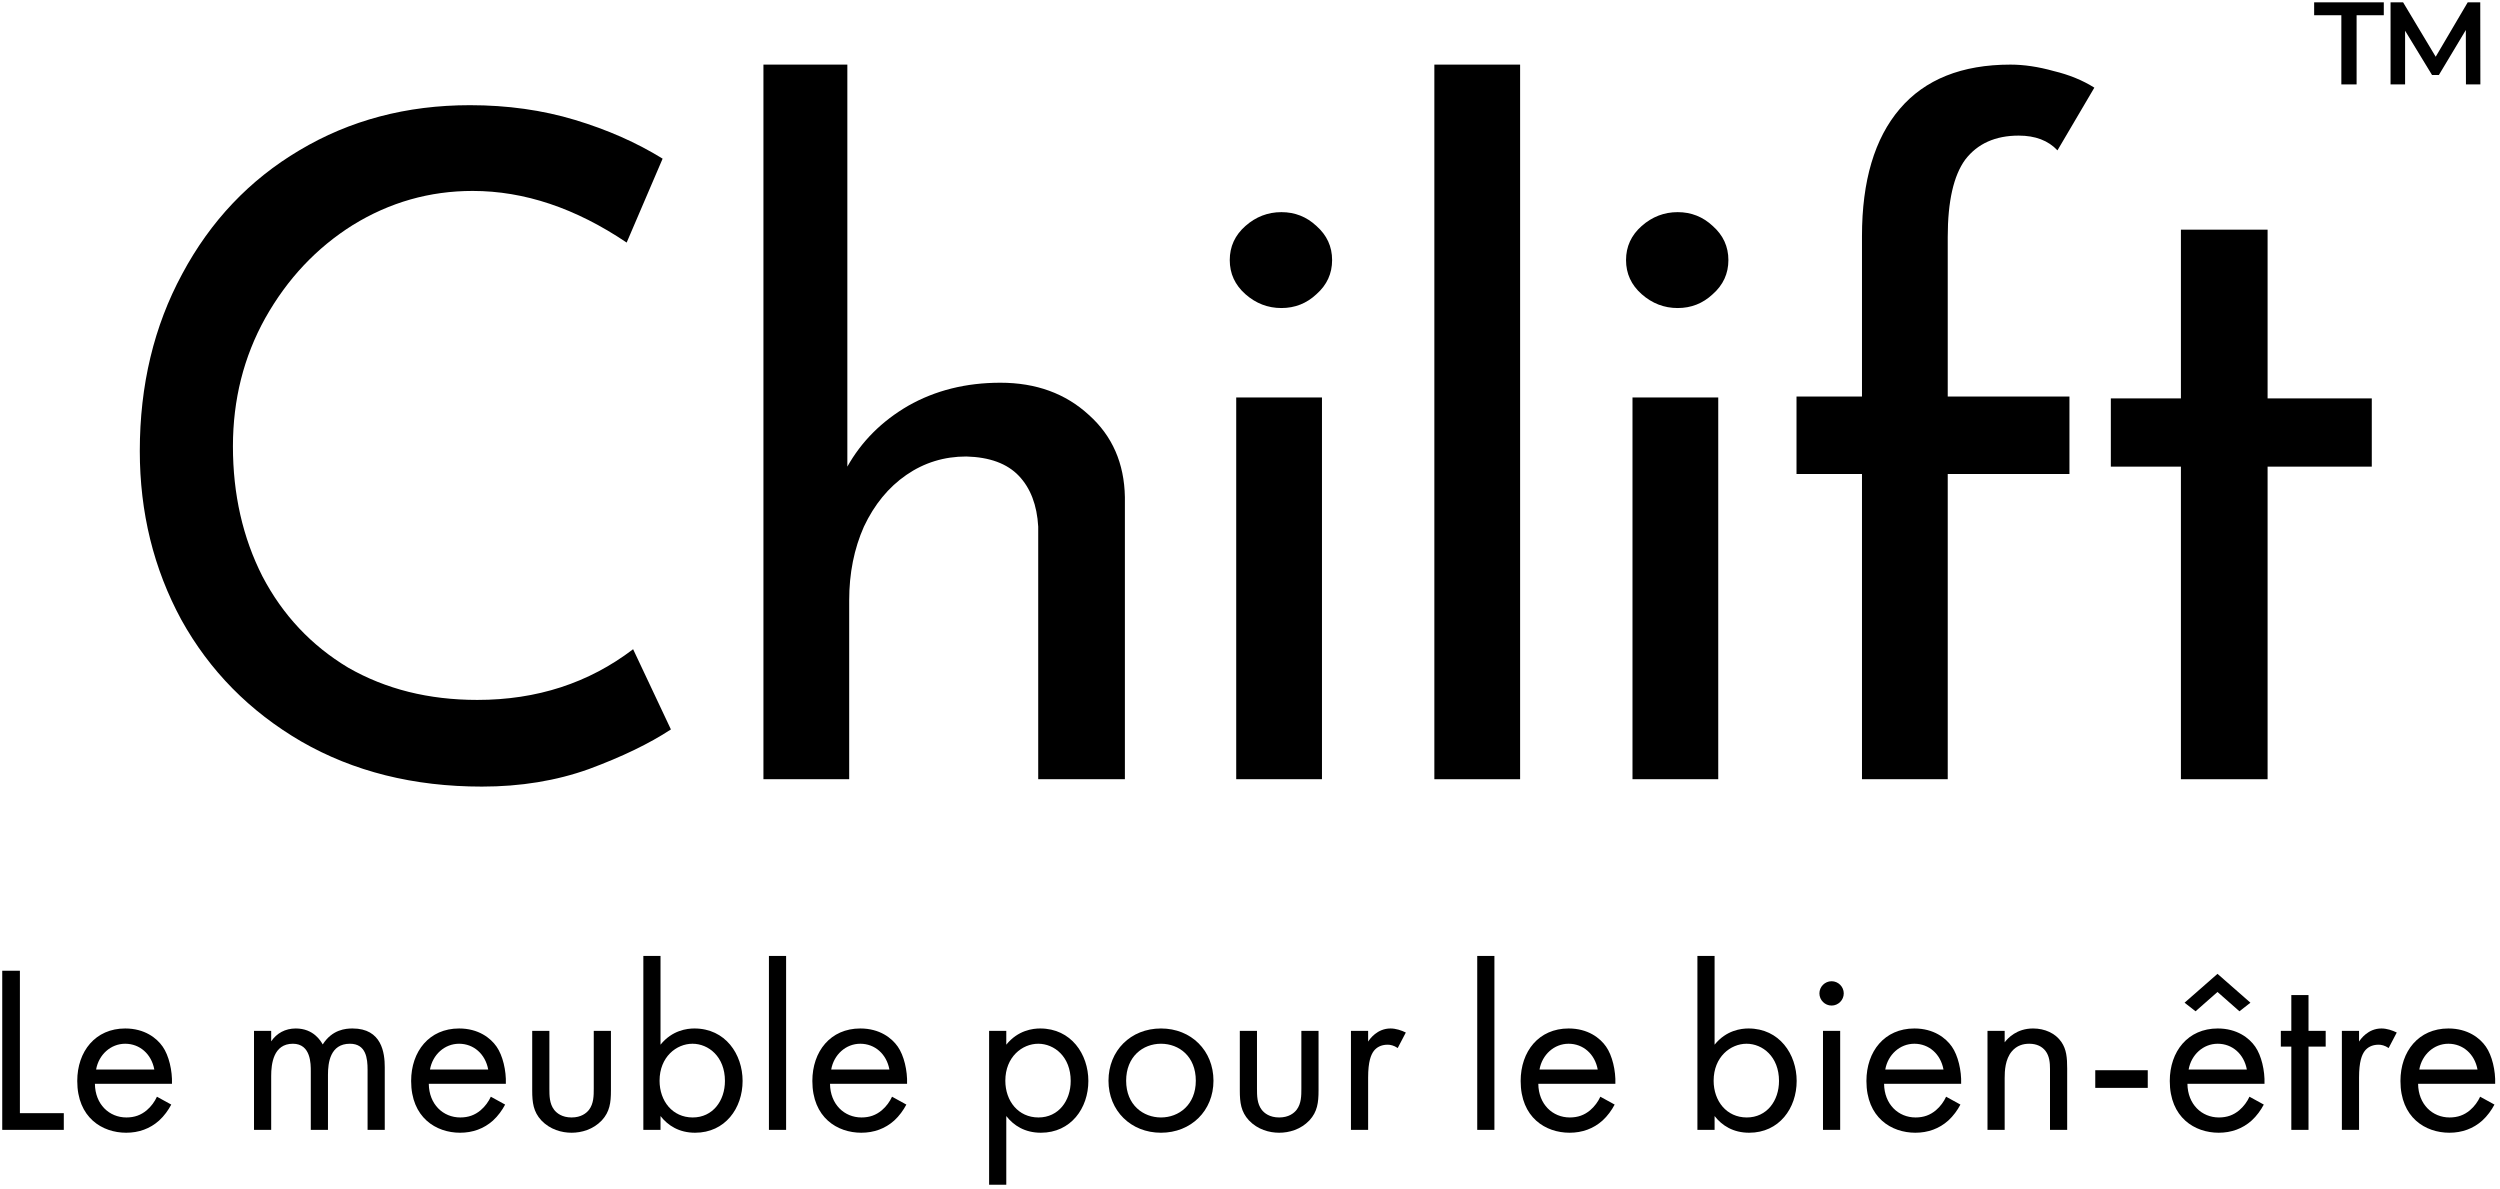
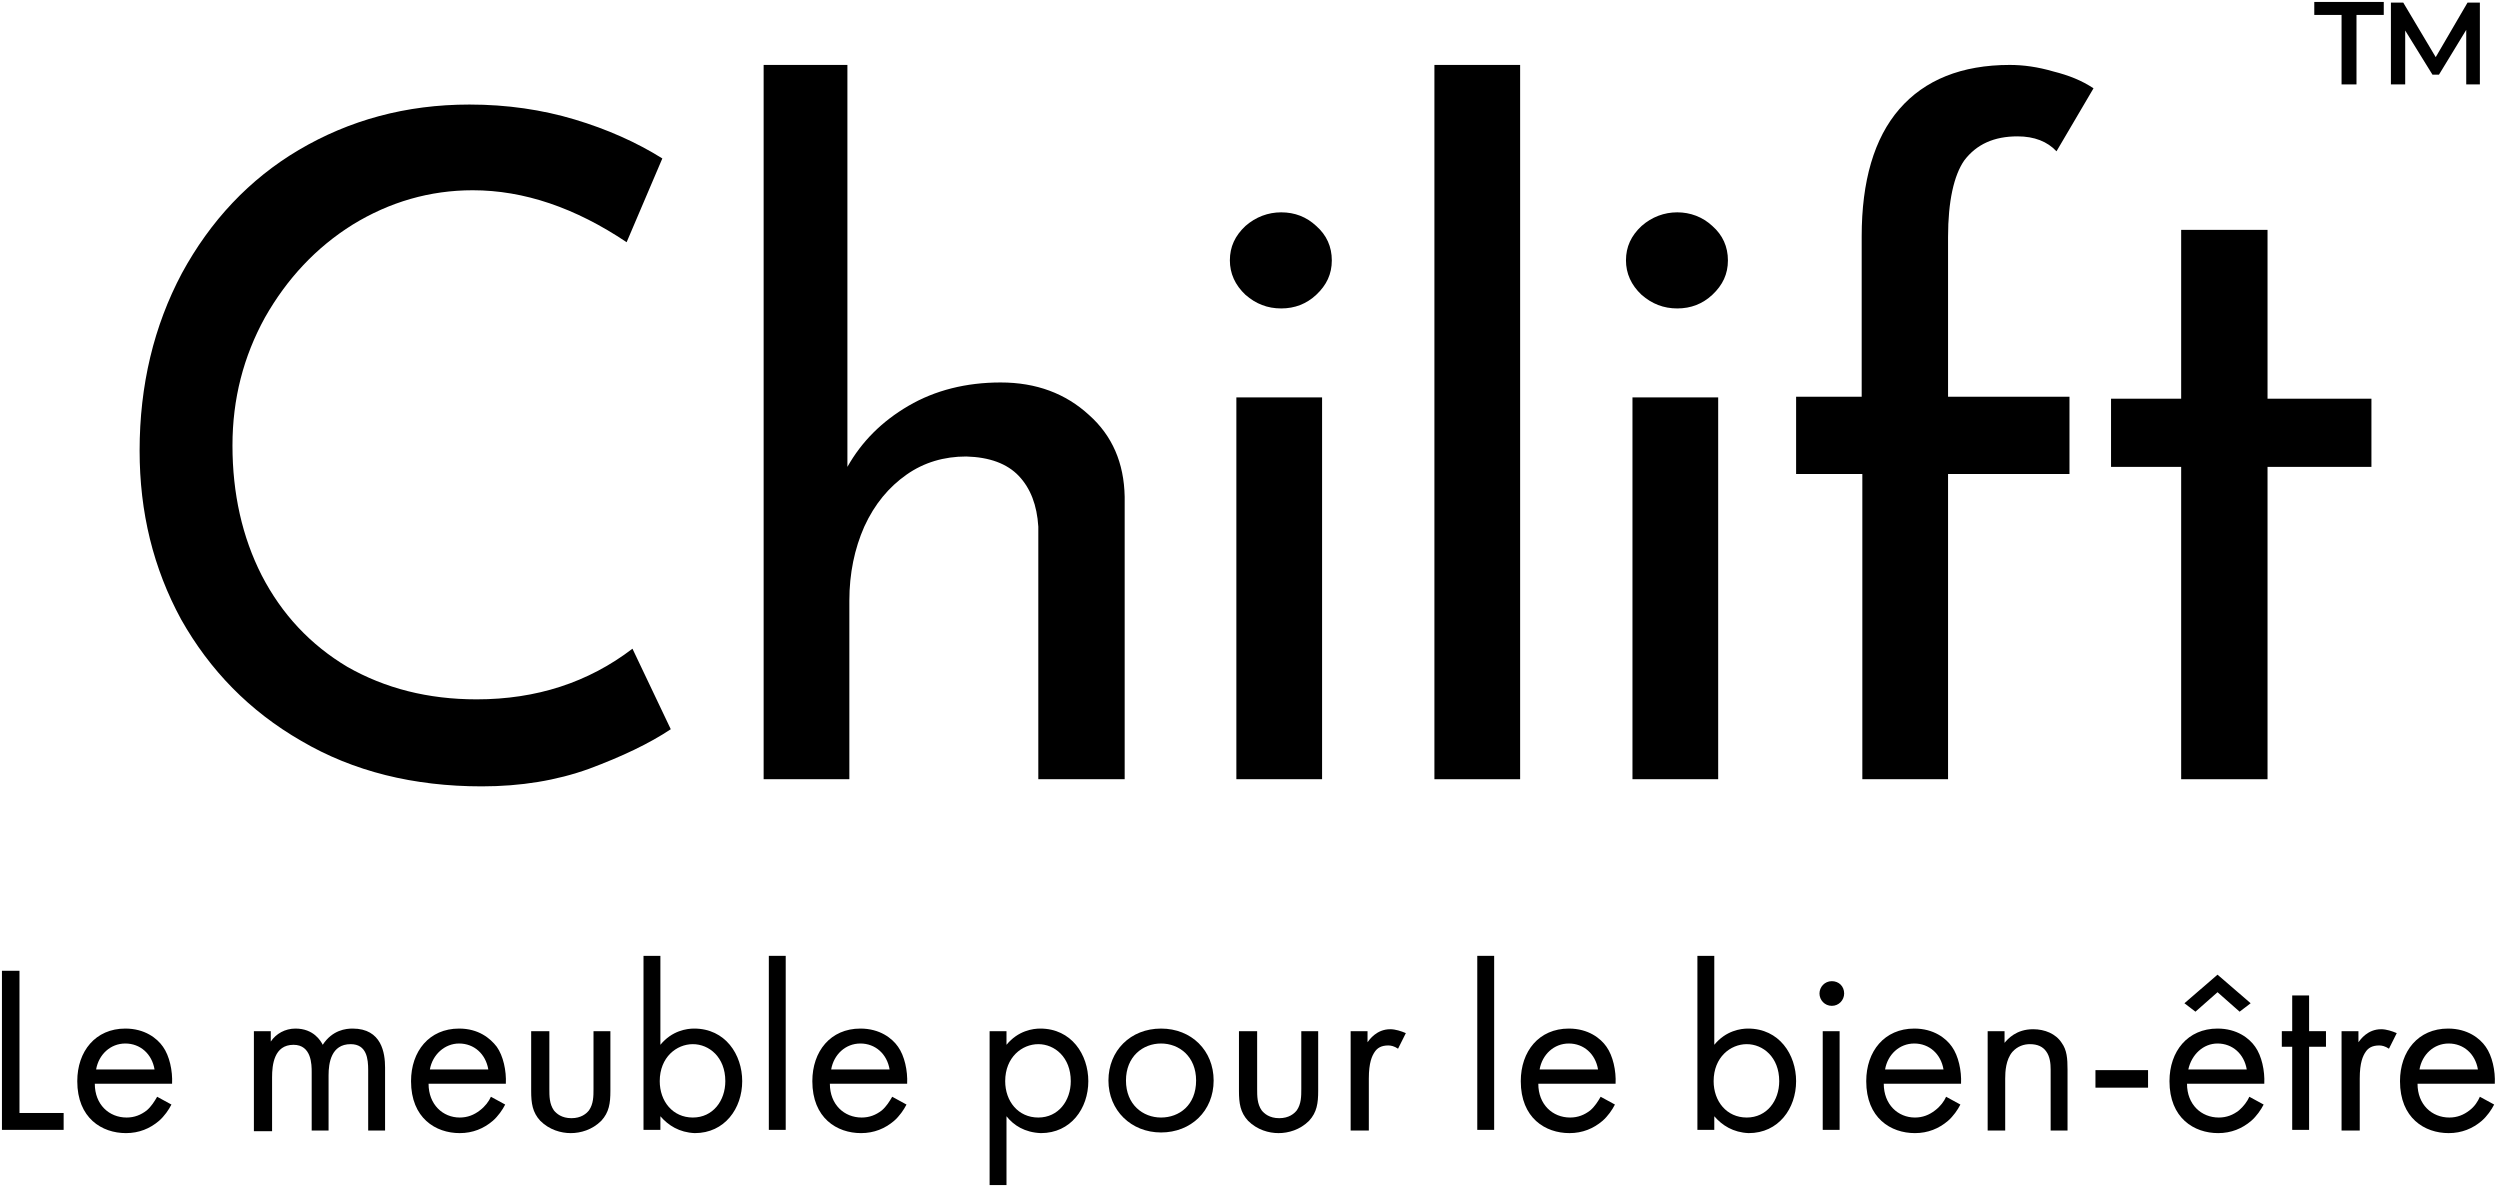
- <svg xmlns="http://www.w3.org/2000/svg" width="385" height="183" viewBox="0 0 385 183" fill="none">
-   <path d="M0.345 149.493H3.064V171.428H9.825V174H0.345V149.493Z" fill="black" />
-   <path d="M24.169 168.893L26.373 170.105C25.933 170.95 25.271 171.869 24.5 172.567C23.103 173.816 21.377 174.441 19.429 174.441C15.755 174.441 11.897 172.126 11.897 166.468C11.897 161.912 14.689 158.385 19.282 158.385C22.258 158.385 24.132 159.854 25.051 161.177C26.006 162.536 26.557 164.888 26.484 166.909H14.616C14.653 170.069 16.82 172.089 19.466 172.089C20.715 172.089 21.707 171.722 22.589 170.987C23.287 170.399 23.838 169.628 24.169 168.893ZM14.8 164.704H23.765C23.324 162.316 21.523 160.736 19.282 160.736C17.041 160.736 15.204 162.426 14.8 164.704Z" fill="black" />
-   <path d="M39.117 174V158.752H41.763V160.369C42.608 159.119 43.931 158.385 45.547 158.385C48.303 158.385 49.405 160.332 49.699 160.846C51.169 158.531 53.263 158.385 54.292 158.385C58.811 158.385 59.252 162.169 59.252 164.337V174H56.607V164.741C56.607 163.014 56.386 160.736 53.888 160.736C50.838 160.736 50.507 163.675 50.507 165.513V174H47.862V164.961C47.862 163.896 47.899 160.736 45.106 160.736C42.093 160.736 41.763 163.859 41.763 165.696V174H39.117Z" fill="black" />
-   <path d="M75.587 168.893L77.791 170.105C77.35 170.95 76.689 171.869 75.917 172.567C74.521 173.816 72.794 174.441 70.847 174.441C67.173 174.441 63.315 172.126 63.315 166.468C63.315 161.912 66.107 158.385 70.7 158.385C73.676 158.385 75.55 159.854 76.469 161.177C77.424 162.536 77.975 164.888 77.901 166.909H66.034C66.07 170.069 68.238 172.089 70.884 172.089C72.133 172.089 73.125 171.722 74.007 170.987C74.705 170.399 75.256 169.628 75.587 168.893ZM66.217 164.704H75.183C74.742 162.316 72.941 160.736 70.7 160.736C68.459 160.736 66.621 162.426 66.217 164.704Z" fill="black" />
-   <path d="M84.605 158.752V167.644C84.605 168.709 84.605 169.958 85.34 170.914C85.744 171.428 86.552 172.089 88.022 172.089C89.492 172.089 90.3 171.428 90.704 170.914C91.439 169.958 91.439 168.709 91.439 167.644V158.752H94.084V167.938C94.084 169.811 93.901 171.208 92.688 172.53C91.329 173.963 89.528 174.441 88.022 174.441C86.516 174.441 84.715 173.963 83.356 172.53C82.143 171.208 81.96 169.811 81.96 167.938V158.752H84.605Z" fill="black" />
-   <path d="M101.72 171.869V174H99.075V147.215H101.72V160.883C103.521 158.642 105.835 158.385 106.938 158.385C111.714 158.385 114.36 162.353 114.36 166.468C114.36 170.656 111.677 174.441 107.048 174.441C104.586 174.441 102.859 173.339 101.72 171.869ZM106.68 172.089C109.767 172.089 111.641 169.517 111.641 166.468C111.641 162.72 109.105 160.736 106.644 160.736C104.182 160.736 101.573 162.757 101.573 166.431C101.573 169.554 103.557 172.089 106.68 172.089Z" fill="black" />
-   <path d="M118.415 147.215H121.06V174H118.415V147.215Z" fill="black" />
-   <path d="M137.374 168.893L139.579 170.105C139.138 170.95 138.476 171.869 137.705 172.567C136.309 173.816 134.582 174.441 132.634 174.441C128.96 174.441 125.102 172.126 125.102 166.468C125.102 161.912 127.895 158.385 132.487 158.385C135.464 158.385 137.337 159.854 138.256 161.177C139.211 162.536 139.762 164.888 139.689 166.909H127.821C127.858 170.069 130.026 172.089 132.671 172.089C133.92 172.089 134.912 171.722 135.794 170.987C136.492 170.399 137.043 169.628 137.374 168.893ZM128.005 164.704H136.97C136.529 162.316 134.729 160.736 132.487 160.736C130.246 160.736 128.409 162.426 128.005 164.704Z" fill="black" />
-   <path d="M154.968 171.869V182.451H152.323V158.752H154.968V160.883C156.768 158.642 159.083 158.385 160.185 158.385C164.962 158.385 167.607 162.353 167.607 166.468C167.607 170.656 164.925 174.441 160.296 174.441C157.834 174.441 156.107 173.339 154.968 171.869ZM159.928 172.089C163.015 172.089 164.888 169.517 164.888 166.468C164.888 162.72 162.353 160.736 159.891 160.736C157.43 160.736 154.821 162.757 154.821 166.431C154.821 169.554 156.805 172.089 159.928 172.089Z" fill="black" />
-   <path d="M178.791 174.441C174.161 174.441 170.707 171.061 170.707 166.431C170.707 161.802 174.124 158.385 178.791 158.385C183.457 158.385 186.874 161.802 186.874 166.431C186.874 171.061 183.42 174.441 178.791 174.441ZM178.791 160.736C175.998 160.736 173.426 162.72 173.426 166.431C173.426 170.179 176.072 172.089 178.791 172.089C181.546 172.089 184.155 170.142 184.155 166.431C184.155 162.683 181.583 160.736 178.791 160.736Z" fill="black" />
-   <path d="M193.576 158.752V167.644C193.576 168.709 193.576 169.958 194.311 170.914C194.715 171.428 195.524 172.089 196.993 172.089C198.463 172.089 199.271 171.428 199.675 170.914C200.41 169.958 200.41 168.709 200.41 167.644V158.752H203.056V167.938C203.056 169.811 202.872 171.208 201.66 172.53C200.3 173.963 198.5 174.441 196.993 174.441C195.487 174.441 193.686 173.963 192.327 172.53C191.114 171.208 190.931 169.811 190.931 167.938V158.752H193.576Z" fill="black" />
-   <path d="M208.046 174V158.752H210.692V160.405C210.949 160.001 212.088 158.385 214.145 158.385C214.954 158.385 215.835 158.678 216.497 159.009L215.248 161.397C214.66 160.993 214.109 160.883 213.704 160.883C212.639 160.883 211.977 161.324 211.573 161.838C211.132 162.426 210.692 163.455 210.692 165.953V174H208.046Z" fill="black" />
-   <path d="M227.494 147.215H230.139V174H227.494V147.215Z" fill="black" />
-   <path d="M246.453 168.893L248.658 170.105C248.217 170.95 247.555 171.869 246.784 172.567C245.387 173.816 243.661 174.441 241.713 174.441C238.039 174.441 234.181 172.126 234.181 166.468C234.181 161.912 236.973 158.385 241.566 158.385C244.542 158.385 246.416 159.854 247.335 161.177C248.29 162.536 248.841 164.888 248.768 166.909H236.9C236.937 170.069 239.105 172.089 241.75 172.089C242.999 172.089 243.991 171.722 244.873 170.987C245.571 170.399 246.122 169.628 246.453 168.893ZM237.084 164.704H246.049C245.608 162.316 243.808 160.736 241.566 160.736C239.325 160.736 237.488 162.426 237.084 164.704Z" fill="black" />
-   <path d="M264.047 171.869V174H261.401V147.215H264.047V160.883C265.847 158.642 268.162 158.385 269.264 158.385C274.041 158.385 276.686 162.353 276.686 166.468C276.686 170.656 274.004 174.441 269.374 174.441C266.913 174.441 265.186 173.339 264.047 171.869ZM269.007 172.089C272.093 172.089 273.967 169.517 273.967 166.468C273.967 162.72 271.432 160.736 268.97 160.736C266.509 160.736 263.9 162.757 263.9 166.431C263.9 169.554 265.884 172.089 269.007 172.089Z" fill="black" />
-   <path d="M280.741 158.752H283.387V174H280.741V158.752ZM280.19 152.983C280.19 151.955 281.035 151.11 282.064 151.11C283.093 151.11 283.938 151.955 283.938 152.983C283.938 154.012 283.093 154.857 282.064 154.857C281.035 154.857 280.19 154.012 280.19 152.983Z" fill="black" />
-   <path d="M299.701 168.893L301.905 170.105C301.464 170.95 300.803 171.869 300.031 172.567C298.635 173.816 296.908 174.441 294.961 174.441C291.287 174.441 287.429 172.126 287.429 166.468C287.429 161.912 290.221 158.385 294.814 158.385C297.79 158.385 299.664 159.854 300.583 161.177C301.538 162.536 302.089 164.888 302.016 166.909H290.148C290.185 170.069 292.352 172.089 294.998 172.089C296.247 172.089 297.239 171.722 298.121 170.987C298.819 170.399 299.37 169.628 299.701 168.893ZM290.331 164.704H299.297C298.856 162.316 297.055 160.736 294.814 160.736C292.573 160.736 290.736 162.426 290.331 164.704Z" fill="black" />
-   <path d="M306.074 174V158.752H308.719V160.516C309.197 159.891 310.556 158.385 313.091 158.385C314.892 158.385 316.545 159.119 317.464 160.479C318.235 161.618 318.345 162.867 318.345 164.557V174H315.7V164.631C315.7 163.712 315.627 162.647 315.002 161.838C314.488 161.177 313.679 160.736 312.503 160.736C311.585 160.736 310.593 160.993 309.821 161.912C308.792 163.124 308.719 164.925 308.719 166.027V174H306.074Z" fill="black" />
-   <path d="M322.671 167.533V164.814H330.754V167.533H322.671Z" fill="black" />
-   <path d="M346.418 168.893L348.623 170.105C348.182 170.95 347.52 171.869 346.749 172.567C345.353 173.816 343.626 174.441 341.678 174.441C338.004 174.441 334.146 172.126 334.146 166.468C334.146 161.912 336.939 158.385 341.531 158.385C344.507 158.385 346.381 159.854 347.3 161.177C348.255 162.536 348.806 164.888 348.733 166.909H336.865C336.902 170.069 339.07 172.089 341.715 172.089C342.964 172.089 343.956 171.722 344.838 170.987C345.536 170.399 346.087 169.628 346.418 168.893ZM337.049 164.704H346.014C345.573 162.316 343.773 160.736 341.531 160.736C339.29 160.736 337.453 162.426 337.049 164.704ZM341.495 152.763L338.114 155.739L336.424 154.416L341.495 149.971L346.565 154.416L344.875 155.739L341.495 152.763Z" fill="black" />
-   <path d="M358.155 161.177H355.51V174H352.864V161.177H351.248V158.752H352.864V153.241H355.51V158.752H358.155V161.177Z" fill="black" />
-   <path d="M360.649 174V158.752H363.294V160.405C363.551 160.001 364.69 158.385 366.748 158.385C367.556 158.385 368.438 158.678 369.1 159.009L367.85 161.397C367.262 160.993 366.711 160.883 366.307 160.883C365.242 160.883 364.58 161.324 364.176 161.838C363.735 162.426 363.294 163.455 363.294 165.953V174H360.649Z" fill="black" />
-   <path d="M381.94 168.893L384.145 170.105C383.704 170.95 383.043 171.869 382.271 172.567C380.875 173.816 379.148 174.441 377.201 174.441C373.526 174.441 369.669 172.126 369.669 166.468C369.669 161.912 372.461 158.385 377.054 158.385C380.03 158.385 381.904 159.854 382.822 161.177C383.778 162.536 384.329 164.888 384.255 166.909H372.387C372.424 170.069 374.592 172.089 377.237 172.089C378.487 172.089 379.479 171.722 380.361 170.987C381.059 170.399 381.61 169.628 381.94 168.893ZM372.571 164.704H381.536C381.095 162.316 379.295 160.736 377.054 160.736C374.812 160.736 372.975 162.426 372.571 164.704Z" fill="black" />
-   <path d="M103.321 112.332C100.008 114.509 95.795 116.545 90.683 118.438C85.666 120.237 80.175 121.136 74.211 121.136C63.703 121.136 54.426 118.817 46.379 114.178C38.427 109.539 32.274 103.291 27.919 95.434C23.659 87.577 21.529 78.915 21.529 69.448C21.529 59.319 23.707 50.231 28.061 42.184C32.416 34.043 38.427 27.7 46.095 23.156C53.858 18.517 62.615 16.198 72.365 16.198C78.14 16.198 83.536 16.955 88.553 18.47C93.571 19.985 98.067 21.973 102.043 24.434L96.505 37.356C88.648 32.055 80.743 29.404 72.791 29.404C66.165 29.404 60.011 31.155 54.331 34.658C48.746 38.161 44.249 42.941 40.841 49C37.528 54.964 35.871 61.543 35.871 68.738C35.871 76.122 37.386 82.796 40.415 88.76C43.539 94.724 47.941 99.41 53.621 102.818C59.396 106.131 66.023 107.788 73.501 107.788C82.684 107.788 90.683 105.185 97.499 99.978L103.321 112.332Z" fill="black" />
-   <path d="M154.063 58.94C159.554 58.94 164.098 60.597 167.695 63.91C171.292 67.129 173.138 71.341 173.233 76.548V120H159.885V81.092C159.696 77.779 158.702 75.175 156.903 73.282C155.104 71.389 152.406 70.395 148.809 70.3C145.401 70.3 142.324 71.247 139.579 73.14C136.834 75.033 134.656 77.684 133.047 81.092C131.532 84.5 130.775 88.287 130.775 92.452V120H117.569V9.95H130.491V71.862C132.668 67.981 135.792 64.857 139.863 62.49C144.028 60.123 148.762 58.94 154.063 58.94Z" fill="black" />
-   <path d="M203.583 61.212V120H190.377V61.212H203.583ZM189.383 40.054C189.383 37.971 190.188 36.22 191.797 34.8C193.407 33.38 195.253 32.67 197.335 32.67C199.418 32.67 201.217 33.38 202.731 34.8C204.341 36.22 205.145 37.971 205.145 40.054C205.145 42.137 204.341 43.888 202.731 45.308C201.217 46.728 199.418 47.438 197.335 47.438C195.253 47.438 193.407 46.728 191.797 45.308C190.188 43.888 189.383 42.137 189.383 40.054Z" fill="black" />
-   <path d="M234.097 9.95V120H220.891V9.95H234.097Z" fill="black" />
-   <path d="M264.61 61.212V120H251.404V61.212H264.61ZM250.41 40.054C250.41 37.971 251.215 36.22 252.824 34.8C254.433 33.38 256.279 32.67 258.362 32.67C260.445 32.67 262.243 33.38 263.758 34.8C265.367 36.22 266.172 37.971 266.172 40.054C266.172 42.137 265.367 43.888 263.758 45.308C262.243 46.728 260.445 47.438 258.362 47.438C256.279 47.438 254.433 46.728 252.824 45.308C251.215 43.888 250.41 42.137 250.41 40.054Z" fill="black" />
-   <path d="M286.745 72.998H276.663V61.07H286.745V36.362C286.745 27.842 288.686 21.31 292.568 16.766C296.449 12.222 302.129 9.95 309.607 9.95C311.69 9.95 313.915 10.281 316.281 10.944C318.648 11.512 320.731 12.364 322.529 13.5L316.849 23.156C315.429 21.641 313.441 20.884 310.885 20.884C307.288 20.884 304.543 22.115 302.65 24.576C300.851 27.037 299.951 31.013 299.951 36.504V61.07H318.695V72.998H299.951V120H286.745V72.998Z" fill="black" />
-   <path d="M349.209 35.368V61.354H365.255V71.862H349.209V120H335.861V71.862H325.069V61.354H335.861V35.368H349.209Z" fill="black" />
-   <path d="M360.568 2.346H356.379V0.36H367.105V2.346H362.916V13H360.568V2.346Z" fill="black" />
-   <path d="M379.756 13L379.738 4.621L375.584 11.555H374.537L370.384 4.73V13H368.145V0.36H370.077L375.097 8.738L380.027 0.36H381.959L381.977 13H379.756Z" fill="black" />
+ <svg xmlns="http://www.w3.org/2000/svg" version="1.1" id="Layer_1" x="0px" y="0px" viewBox="0 0 385 182.5" style="enable-background:new 0 0 385 182.5;" xml:space="preserve">
+   <path d="M0.3,149.5h2.7v21.9h6.8v2.6H0.3V149.5z" />
+   <path d="M24.2,168.9l2.2,1.2c-0.4,0.8-1.1,1.8-1.9,2.5c-1.4,1.2-3.1,1.9-5.1,1.9c-3.7,0-7.5-2.3-7.5-8c0-4.6,2.8-8.1,7.4-8.1  c3,0,4.9,1.5,5.8,2.8c1,1.4,1.5,3.7,1.4,5.7H14.6c0,3.2,2.2,5.2,4.9,5.2c1.2,0,2.2-0.4,3.1-1.1C23.3,170.4,23.8,169.6,24.2,168.9z   M14.8,164.7h9c-0.4-2.4-2.2-4-4.5-4S15.2,162.4,14.8,164.7z" />
+   <path d="M39.1,174v-15.2h2.6v1.6c0.8-1.2,2.2-2,3.8-2c2.8,0,3.9,1.9,4.2,2.5c1.5-2.3,3.6-2.5,4.6-2.5c4.5,0,5,3.8,5,6v9.7h-2.6v-9.3  c0-1.7-0.2-4-2.7-4c-3,0-3.4,2.9-3.4,4.8v8.5h-2.6v-9c0-1.1,0-4.2-2.8-4.2c-3,0-3.3,3.1-3.3,5v8.3H39.1z" />
+   <path d="M75.6,168.9l2.2,1.2c-0.4,0.8-1.1,1.8-1.9,2.5c-1.4,1.2-3.1,1.9-5.1,1.9c-3.7,0-7.5-2.3-7.5-8c0-4.6,2.8-8.1,7.4-8.1  c3,0,4.8,1.5,5.8,2.8c1,1.4,1.5,3.7,1.4,5.7H66c0,3.2,2.2,5.2,4.8,5.2c1.2,0,2.2-0.4,3.1-1.1C74.7,170.4,75.3,169.6,75.6,168.9z   M66.2,164.7h9c-0.4-2.4-2.2-4-4.5-4C68.5,160.7,66.6,162.4,66.2,164.7z" />
+   <path d="M84.6,158.8v8.9c0,1.1,0,2.3,0.7,3.3c0.4,0.5,1.2,1.2,2.7,1.2c1.5,0,2.3-0.7,2.7-1.2c0.7-1,0.7-2.2,0.7-3.3v-8.9h2.6v9.2  c0,1.9-0.2,3.3-1.4,4.6c-1.4,1.4-3.2,1.9-4.7,1.9c-1.5,0-3.3-0.5-4.7-1.9c-1.2-1.3-1.4-2.7-1.4-4.6v-9.2H84.6z" />
+   <path d="M101.7,171.9v2.1h-2.6v-26.8h2.6v13.7c1.8-2.2,4.1-2.5,5.2-2.5c4.8,0,7.4,4,7.4,8.1c0,4.2-2.7,8-7.3,8  C104.6,174.4,102.9,173.3,101.7,171.9z M106.7,172.1c3.1,0,5-2.6,5-5.6c0-3.7-2.5-5.7-5-5.7c-2.5,0-5.1,2-5.1,5.7  C101.6,169.6,103.6,172.1,106.7,172.1z" />
+   <path d="M118.4,147.2h2.6V174h-2.6V147.2z" />
+   <path d="M137.4,168.9l2.2,1.2c-0.4,0.8-1.1,1.8-1.9,2.5c-1.4,1.2-3.1,1.9-5.1,1.9c-3.7,0-7.5-2.3-7.5-8c0-4.6,2.8-8.1,7.4-8.1  c3,0,4.9,1.5,5.8,2.8c1,1.4,1.5,3.7,1.4,5.7h-11.9c0,3.2,2.2,5.2,4.9,5.2c1.2,0,2.2-0.4,3.1-1.1C136.5,170.4,137,169.6,137.4,168.9z   M128,164.7h9c-0.4-2.4-2.2-4-4.5-4C130.2,160.7,128.4,162.4,128,164.7z" />
+   <path d="M155,171.9v10.6h-2.6v-23.7h2.6v2.1c1.8-2.2,4.1-2.5,5.2-2.5c4.8,0,7.4,4,7.4,8.1c0,4.2-2.7,8-7.3,8  C157.8,174.4,156.1,173.3,155,171.9z M159.9,172.1c3.1,0,5-2.6,5-5.6c0-3.7-2.5-5.7-5-5.7c-2.5,0-5.1,2-5.1,5.7  C154.8,169.6,156.8,172.1,159.9,172.1z" />
+   <path d="M178.8,174.4c-4.6,0-8.1-3.4-8.1-8c0-4.6,3.4-8,8.1-8c4.7,0,8.1,3.4,8.1,8C186.9,171.1,183.4,174.4,178.8,174.4z   M178.8,160.7c-2.8,0-5.4,2-5.4,5.7c0,3.7,2.6,5.7,5.4,5.7c2.8,0,5.4-1.9,5.4-5.7C184.2,162.7,181.6,160.7,178.8,160.7z" />
+   <path d="M193.6,158.8v8.9c0,1.1,0,2.3,0.7,3.3c0.4,0.5,1.2,1.2,2.7,1.2c1.5,0,2.3-0.7,2.7-1.2c0.7-1,0.7-2.2,0.7-3.3v-8.9h2.6v9.2  c0,1.9-0.2,3.3-1.4,4.6c-1.4,1.4-3.2,1.9-4.7,1.9c-1.5,0-3.3-0.5-4.7-1.9c-1.2-1.3-1.4-2.7-1.4-4.6v-9.2H193.6z" />
+   <path d="M208,174v-15.2h2.6v1.7c0.3-0.4,1.4-2,3.5-2c0.8,0,1.7,0.3,2.4,0.6l-1.2,2.4c-0.6-0.4-1.1-0.5-1.5-0.5c-1.1,0-1.7,0.4-2.1,1  c-0.4,0.6-0.9,1.6-0.9,4.1v8H208z" />
+   <path d="M227.5,147.2h2.6V174h-2.6V147.2z" />
+   <path d="M246.5,168.9l2.2,1.2c-0.4,0.8-1.1,1.8-1.9,2.5c-1.4,1.2-3.1,1.9-5.1,1.9c-3.7,0-7.5-2.3-7.5-8c0-4.6,2.8-8.1,7.4-8.1  c3,0,4.9,1.5,5.8,2.8c1,1.4,1.5,3.7,1.4,5.7h-11.9c0,3.2,2.2,5.2,4.9,5.2c1.2,0,2.2-0.4,3.1-1.1  C245.6,170.4,246.1,169.6,246.5,168.9z M237.1,164.7h9c-0.4-2.4-2.2-4-4.5-4C239.3,160.7,237.5,162.4,237.1,164.7z" />
+   <path d="M264,171.9v2.1h-2.6v-26.8h2.6v13.7c1.8-2.2,4.1-2.5,5.2-2.5c4.8,0,7.4,4,7.4,8.1c0,4.2-2.7,8-7.3,8  C266.9,174.4,265.2,173.3,264,171.9z M269,172.1c3.1,0,5-2.6,5-5.6c0-3.7-2.5-5.7-5-5.7c-2.5,0-5.1,2-5.1,5.7  C263.9,169.6,265.9,172.1,269,172.1z" />
+   <path d="M280.7,158.8h2.6V174h-2.6V158.8z M280.2,153c0-1,0.8-1.9,1.9-1.9s1.9,0.8,1.9,1.9c0,1-0.8,1.9-1.9,1.9S280.2,154,280.2,153  z" />
+   <path d="M299.7,168.9l2.2,1.2c-0.4,0.8-1.1,1.8-1.9,2.5c-1.4,1.2-3.1,1.9-5.1,1.9c-3.7,0-7.5-2.3-7.5-8c0-4.6,2.8-8.1,7.4-8.1  c3,0,4.9,1.5,5.8,2.8c1,1.4,1.5,3.7,1.4,5.7h-11.9c0,3.2,2.2,5.2,4.8,5.2c1.2,0,2.2-0.4,3.1-1.1  C298.8,170.4,299.4,169.6,299.7,168.9z M290.3,164.7h9c-0.4-2.4-2.2-4-4.5-4S290.7,162.4,290.3,164.7z" />
+   <path d="M306.1,174v-15.2h2.6v1.8c0.5-0.6,1.8-2.1,4.4-2.1c1.8,0,3.5,0.7,4.4,2.1c0.8,1.1,0.9,2.4,0.9,4.1v9.4h-2.6v-9.4  c0-0.9-0.1-2-0.7-2.8c-0.5-0.7-1.3-1.1-2.5-1.1c-0.9,0-1.9,0.3-2.7,1.2c-1,1.2-1.1,3-1.1,4.1v8H306.1z" />
+   <path d="M322.7,167.5v-2.7h8.1v2.7H322.7z" />
+   <path d="M346.4,168.9l2.2,1.2c-0.4,0.8-1.1,1.8-1.9,2.5c-1.4,1.2-3.1,1.9-5.1,1.9c-3.7,0-7.5-2.3-7.5-8c0-4.6,2.8-8.1,7.4-8.1  c3,0,4.9,1.5,5.8,2.8c1,1.4,1.5,3.7,1.4,5.7h-11.9c0,3.2,2.2,5.2,4.9,5.2c1.2,0,2.2-0.4,3.1-1.1  C345.5,170.4,346.1,169.6,346.4,168.9z M337,164.7h9c-0.4-2.4-2.2-4-4.5-4C339.3,160.7,337.5,162.4,337,164.7z M341.5,152.8l-3.4,3  l-1.7-1.3l5.1-4.4l5.1,4.4l-1.7,1.3L341.5,152.8z" />
+   <path d="M358.2,161.2h-2.6V174h-2.6v-12.8h-1.6v-2.4h1.6v-5.5h2.6v5.5h2.6V161.2z" />
+   <path d="M360.6,174v-15.2h2.6v1.7c0.3-0.4,1.4-2,3.5-2c0.8,0,1.7,0.3,2.4,0.6l-1.2,2.4c-0.6-0.4-1.1-0.5-1.5-0.5  c-1.1,0-1.7,0.4-2.1,1c-0.4,0.6-0.9,1.6-0.9,4.1v8H360.6z" />
+   <path d="M381.9,168.9l2.2,1.2c-0.4,0.8-1.1,1.8-1.9,2.5c-1.4,1.2-3.1,1.9-5.1,1.9c-3.7,0-7.5-2.3-7.5-8c0-4.6,2.8-8.1,7.4-8.1  c3,0,4.9,1.5,5.8,2.8c1,1.4,1.5,3.7,1.4,5.7h-11.9c0,3.2,2.2,5.2,4.9,5.2c1.2,0,2.2-0.4,3.1-1.1  C381.1,170.4,381.6,169.6,381.9,168.9z M372.6,164.7h9c-0.4-2.4-2.2-4-4.5-4C374.8,160.7,373,162.4,372.6,164.7z" />
+   <path d="M103.3,112.3c-3.3,2.2-7.5,4.2-12.6,6.1c-5,1.8-10.5,2.7-16.5,2.7c-10.5,0-19.8-2.3-27.8-7c-8-4.6-14.1-10.9-18.5-18.7  c-4.3-7.9-6.4-16.5-6.4-26c0-10.1,2.2-19.2,6.5-27.3c4.4-8.1,10.4-14.5,18-19c7.8-4.6,16.5-7,26.3-7c5.8,0,11.2,0.8,16.2,2.3  c5,1.5,9.5,3.5,13.5,6l-5.5,12.9c-7.9-5.3-15.8-8-23.7-8c-6.6,0-12.8,1.8-18.5,5.3c-5.6,3.5-10.1,8.3-13.5,14.3  c-3.3,6-5,12.5-5,19.7c0,7.4,1.5,14.1,4.5,20c3.1,6,7.5,10.7,13.2,14.1c5.8,3.3,12.4,5,19.9,5c9.2,0,17.2-2.6,24-7.8L103.3,112.3z" />
+   <path d="M154.1,58.9c5.5,0,10,1.7,13.6,5c3.6,3.2,5.4,7.4,5.5,12.6V120h-13.3V81.1c-0.2-3.3-1.2-5.9-3-7.8c-1.8-1.9-4.5-2.9-8.1-3  c-3.4,0-6.5,0.9-9.2,2.8c-2.7,1.9-4.9,4.5-6.5,8c-1.5,3.4-2.3,7.2-2.3,11.4V120h-13.2V10h12.9v61.9c2.2-3.9,5.3-7,9.4-9.4  C144,60.1,148.8,58.9,154.1,58.9z" />
+   <path d="M203.6,61.2V120h-13.2V61.2H203.6z M189.4,40.1c0-2.1,0.8-3.8,2.4-5.3c1.6-1.4,3.5-2.1,5.5-2.1c2.1,0,3.9,0.7,5.4,2.1  c1.6,1.4,2.4,3.2,2.4,5.3c0,2.1-0.8,3.8-2.4,5.3c-1.5,1.4-3.3,2.1-5.4,2.1c-2.1,0-3.9-0.7-5.5-2.1C190.2,43.9,189.4,42.1,189.4,40.1  z" />
+   <path d="M234.1,10v110h-13.2V10H234.1z" />
+   <path d="M264.6,61.2V120h-13.2V61.2H264.6z M250.4,40.1c0-2.1,0.8-3.8,2.4-5.3c1.6-1.4,3.5-2.1,5.5-2.1s3.9,0.7,5.4,2.1  c1.6,1.4,2.4,3.2,2.4,5.3c0,2.1-0.8,3.8-2.4,5.3c-1.5,1.4-3.3,2.1-5.4,2.1s-3.9-0.7-5.5-2.1C251.2,43.9,250.4,42.1,250.4,40.1z" />
+   <path d="M286.7,73h-10.1V61.1h10.1V36.4c0-8.5,1.9-15.1,5.8-19.6c3.9-4.5,9.6-6.8,17-6.8c2.1,0,4.3,0.3,6.7,1  c2.4,0.6,4.4,1.4,6.2,2.6l-5.7,9.7c-1.4-1.5-3.4-2.3-6-2.3c-3.6,0-6.3,1.2-8.2,3.7C300.9,27,300,31,300,36.5v24.6h18.7V73H300v47  h-13.2V73z" />
+   <path d="M349.2,35.4v26h16v10.5h-16V120h-13.3V71.9h-10.8V61.4h10.8v-26H349.2z" />
+   <path d="M360.6,2.3h-4.2v-2h10.7v2h-4.2V13h-2.3V2.3z" />
+   <path d="M379.8,13l0-8.4l-4.2,6.9h-1l-4.2-6.8V13h-2.2V0.4h1.9l5,8.4l4.9-8.4h1.9l0,12.6H379.8z" />
</svg>
